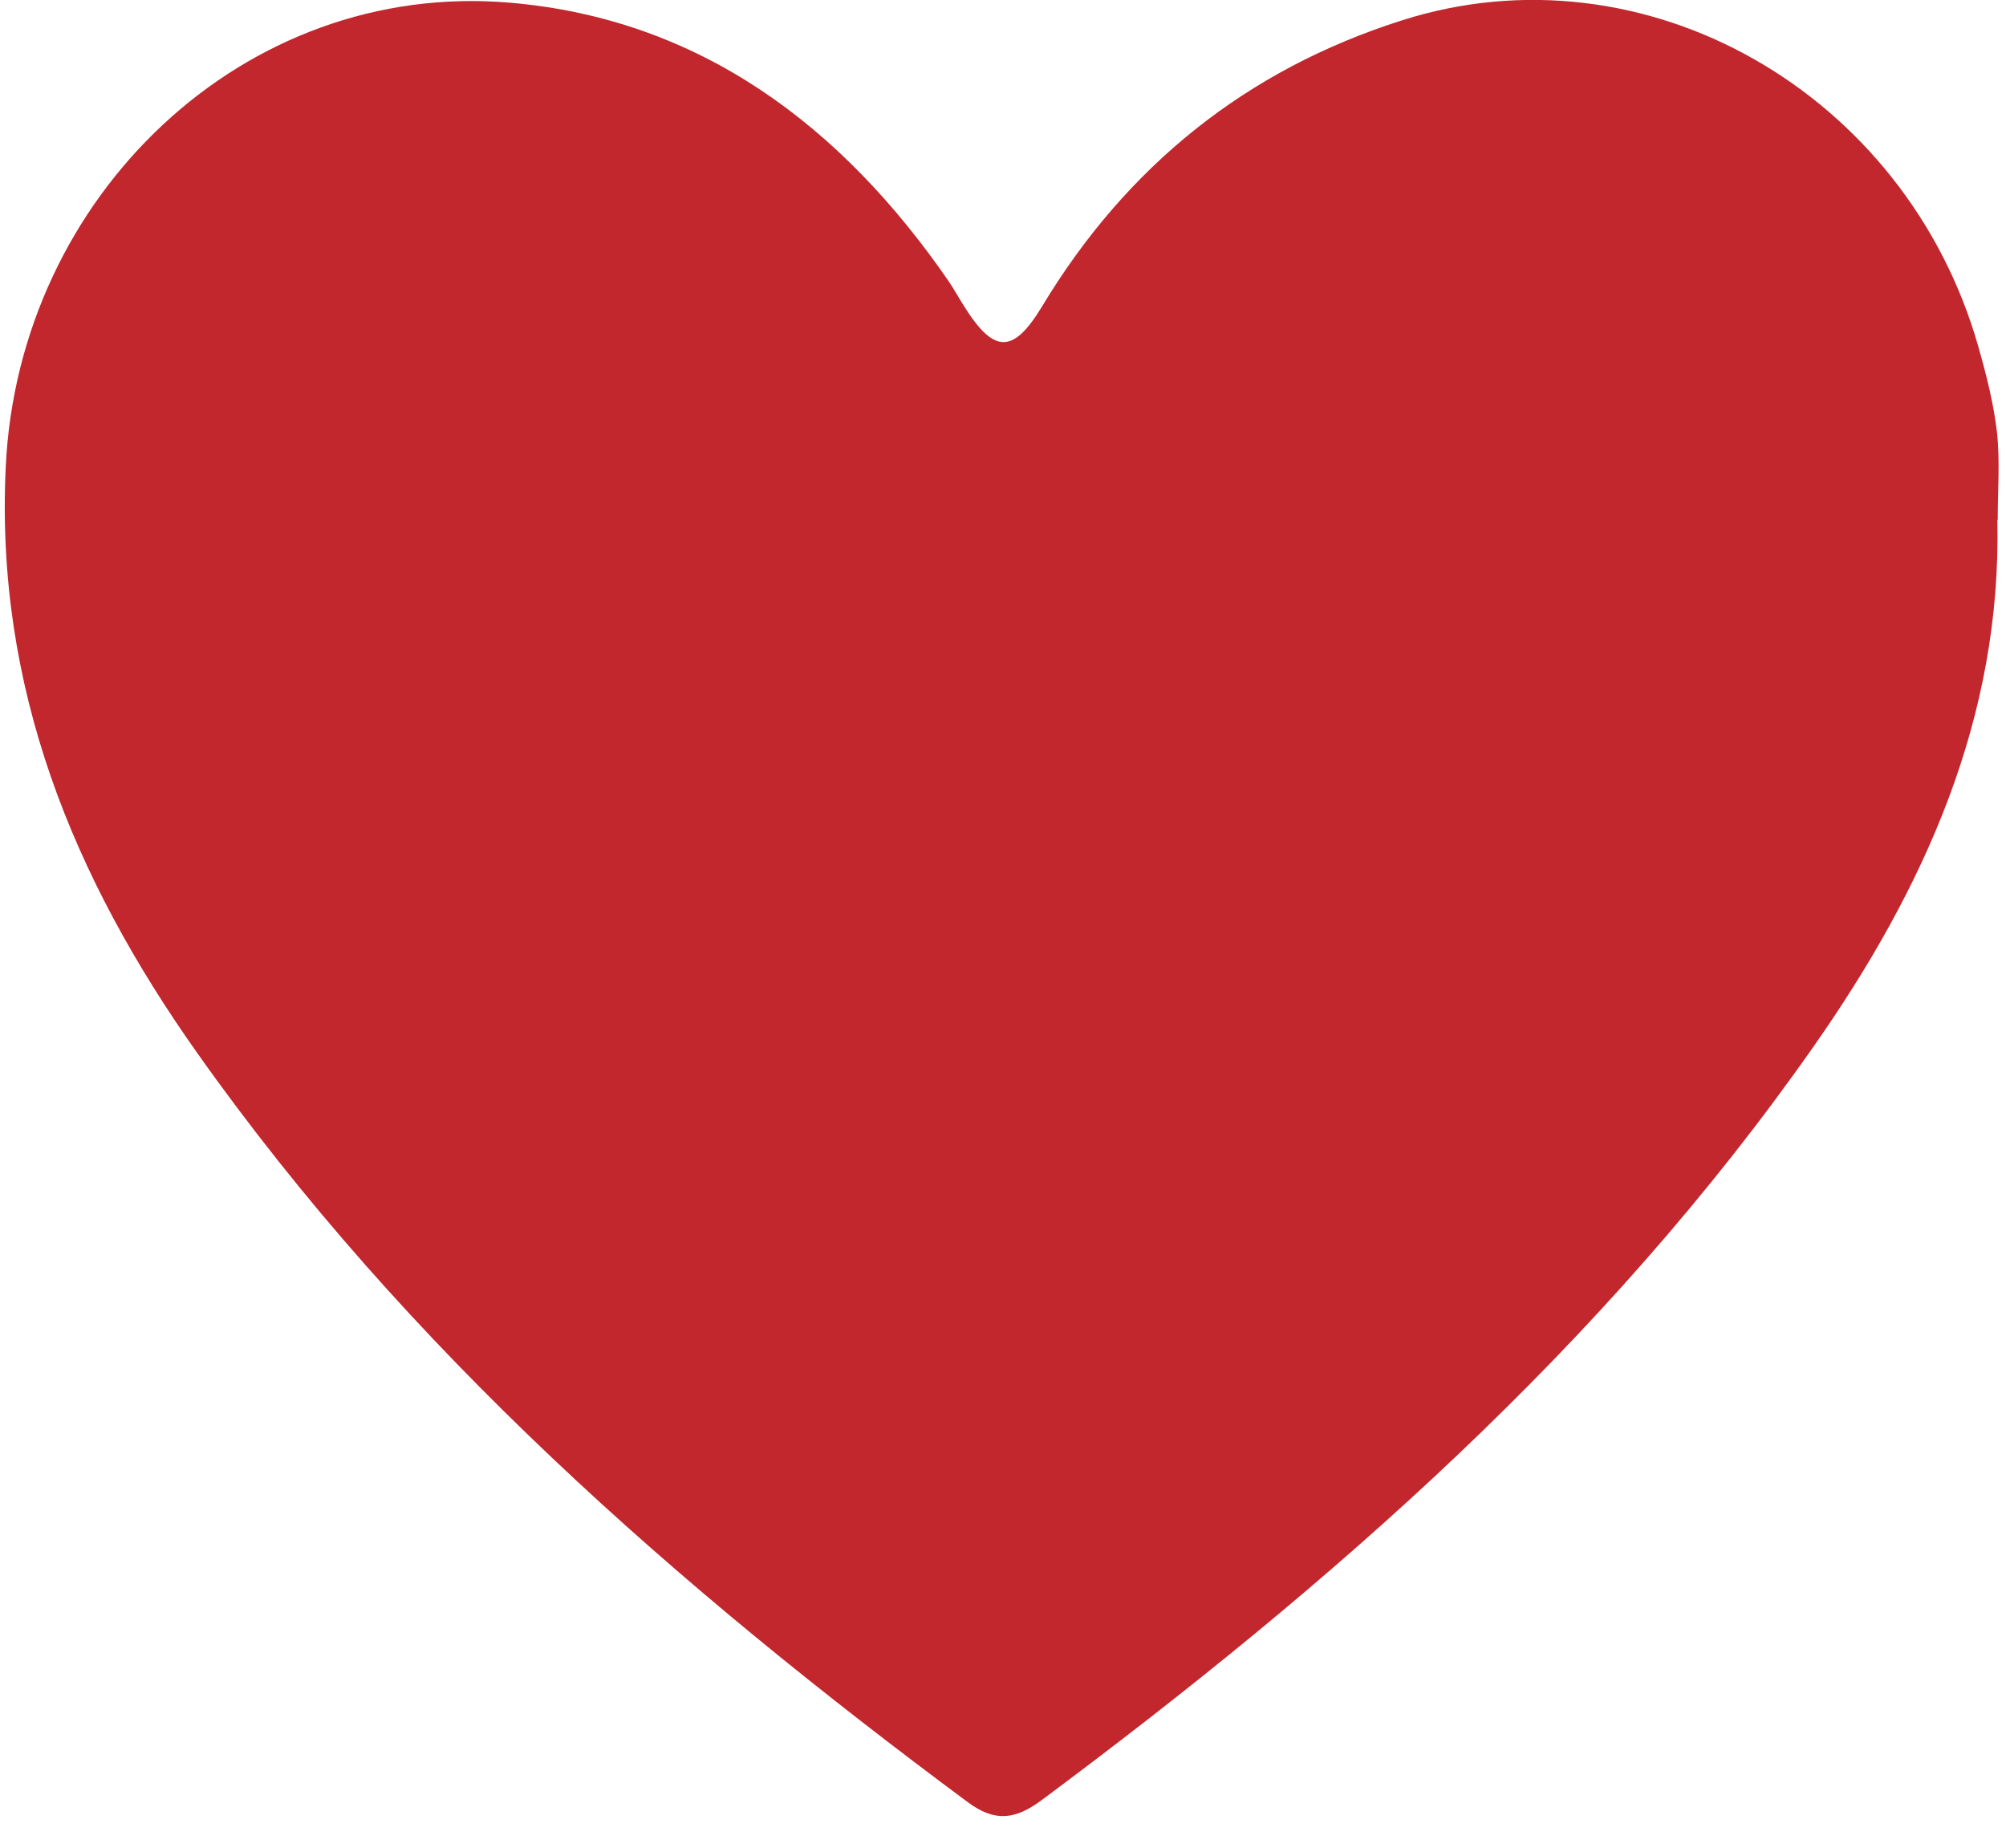
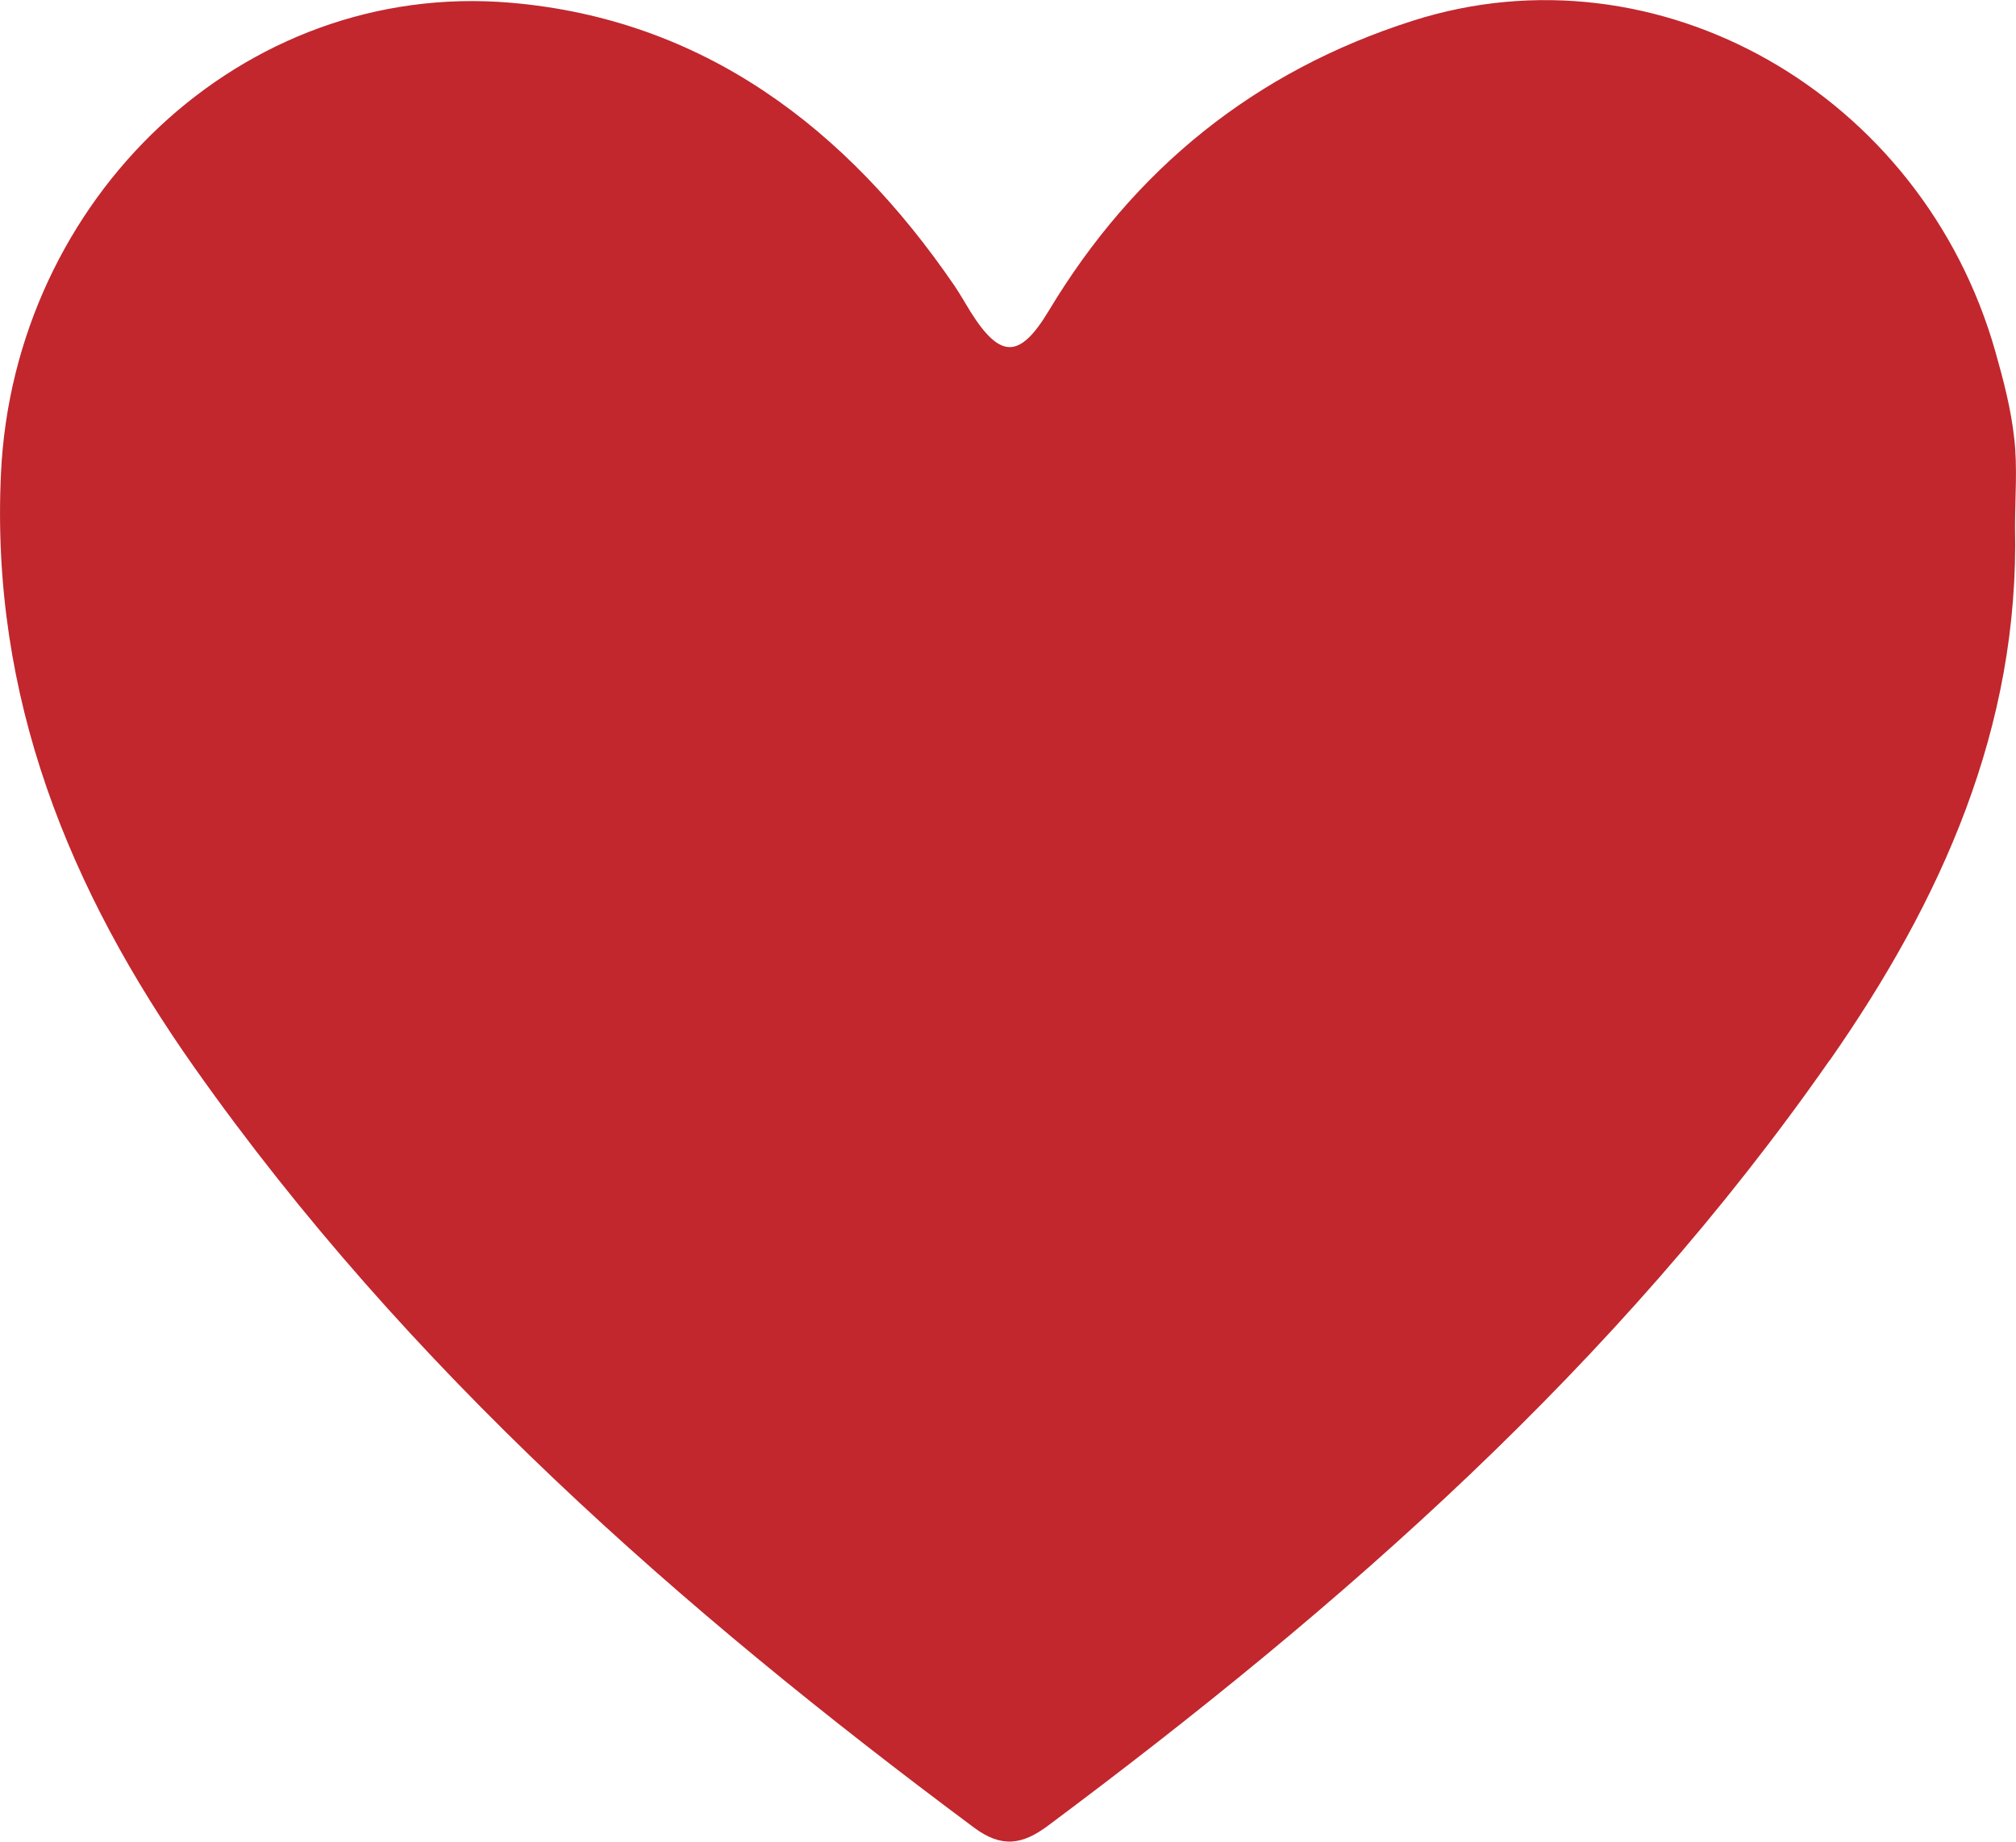
- <svg xmlns="http://www.w3.org/2000/svg" width="38" height="35" viewBox="0 0 38 35" fill="none">
-   <path d="M37.836 9.847C37.921 13.592 36.455 16.824 34.364 19.811C30.388 25.491 25.251 29.994 19.728 34.102C19.246 34.458 18.857 34.528 18.335 34.139C12.834 30.057 7.719 25.575 3.736 19.946C1.384 16.622 -0.093 13.027 0.109 8.839C0.351 3.72 4.618 -0.381 9.659 0.051C13.264 0.359 15.95 2.393 17.971 5.328C18.081 5.49 18.173 5.662 18.28 5.827C18.835 6.702 19.198 6.702 19.742 5.801C21.341 3.148 23.608 1.323 26.559 0.385C31.148 -1.077 36.105 1.744 37.476 6.567C37.627 7.098 37.766 7.641 37.829 8.187C37.888 8.733 37.843 9.29 37.843 9.843L37.836 9.847Z" fill="#C1272D" />
+ <svg xmlns="http://www.w3.org/2000/svg" id="Capa_2" viewBox="0 0 102.78 93.88">
+   <defs>
+     <style>.cls-1{fill:#c1272d;}</style>
+   </defs>
+   <g id="Capa_1-2">
+     <path class="cls-1" d="m93.28,54.06c5.69-8.15,9.68-16.97,9.45-27.19,0-1.51.13-3.03-.04-4.52-.16-1.49-.55-2.97-.96-4.42-3.73-13.16-17.22-20.86-29.71-16.87-8.03,2.56-14.2,7.54-18.55,14.78-1.48,2.46-2.47,2.46-3.98.07-.28-.45-.54-.92-.84-1.36C43.16,6.53,35.85.98,26.04.14,12.31-1.04.71,10.15.05,24.12c-.54,11.43,3.47,21.24,9.87,30.31,10.84,15.36,24.76,27.59,39.73,38.73,1.42,1.06,2.48.88,3.79-.1,15.03-11.21,29.02-23.5,39.83-39Z" />
+   </g>
</svg>
